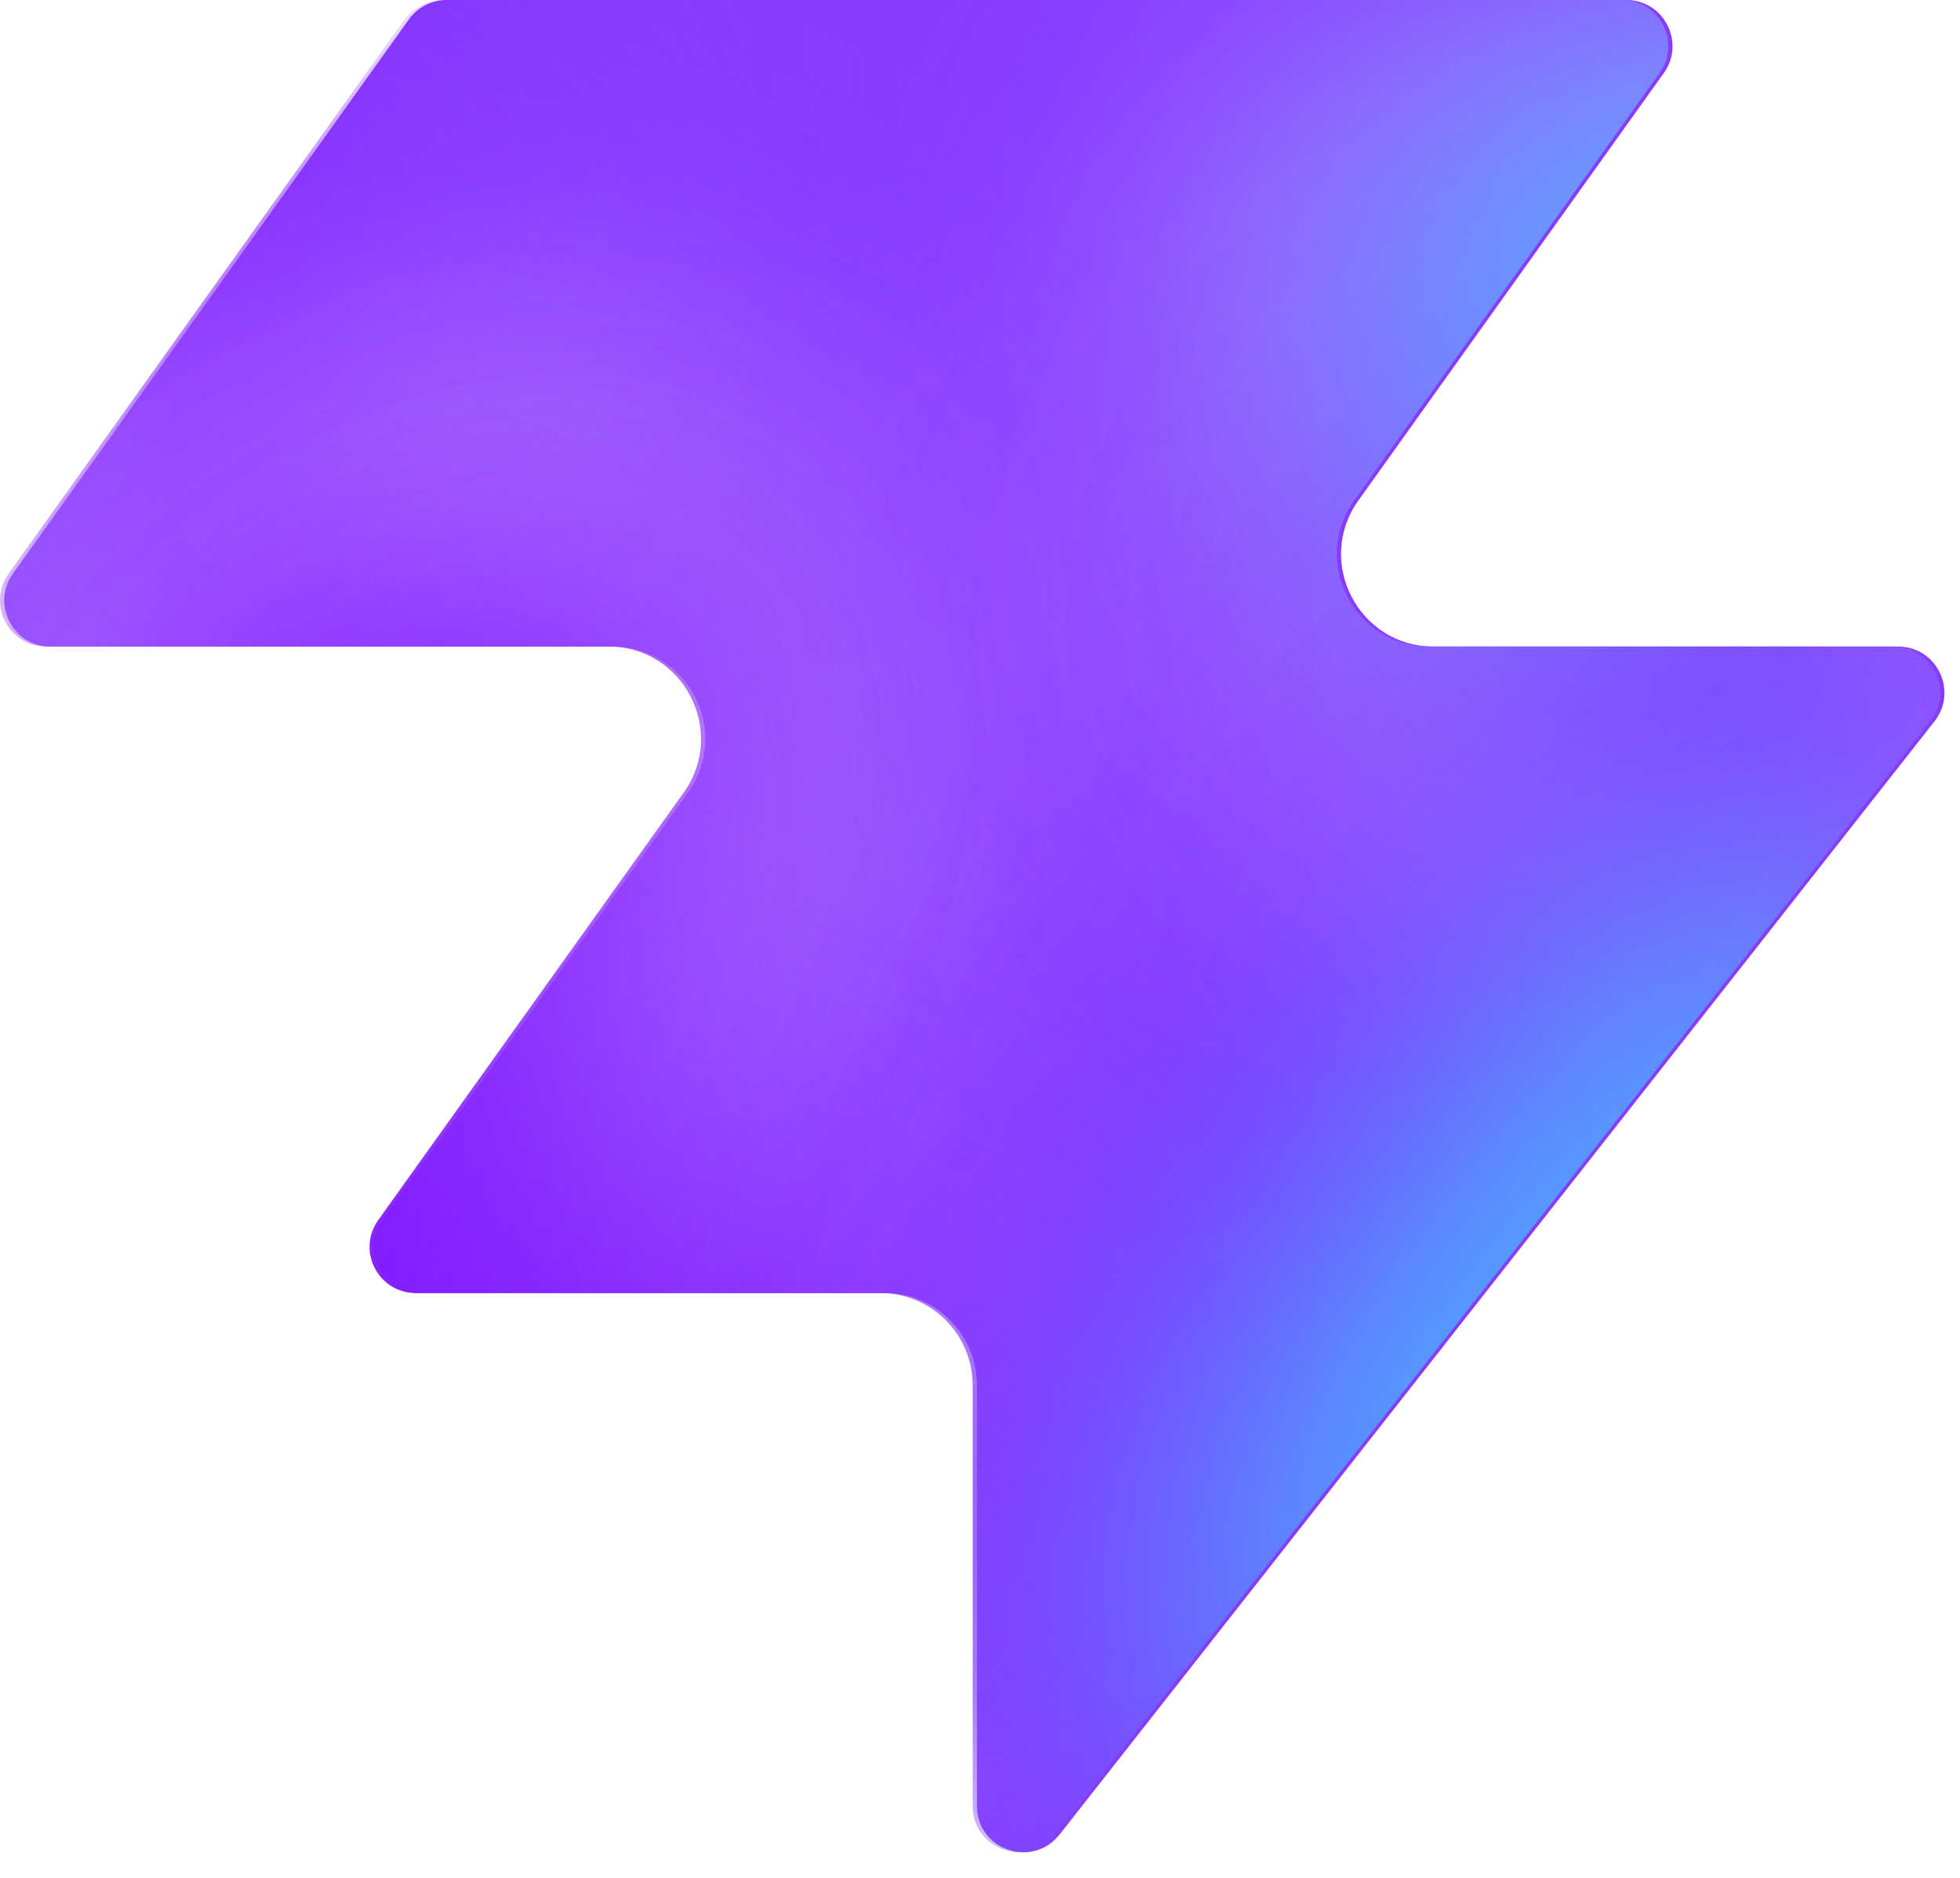
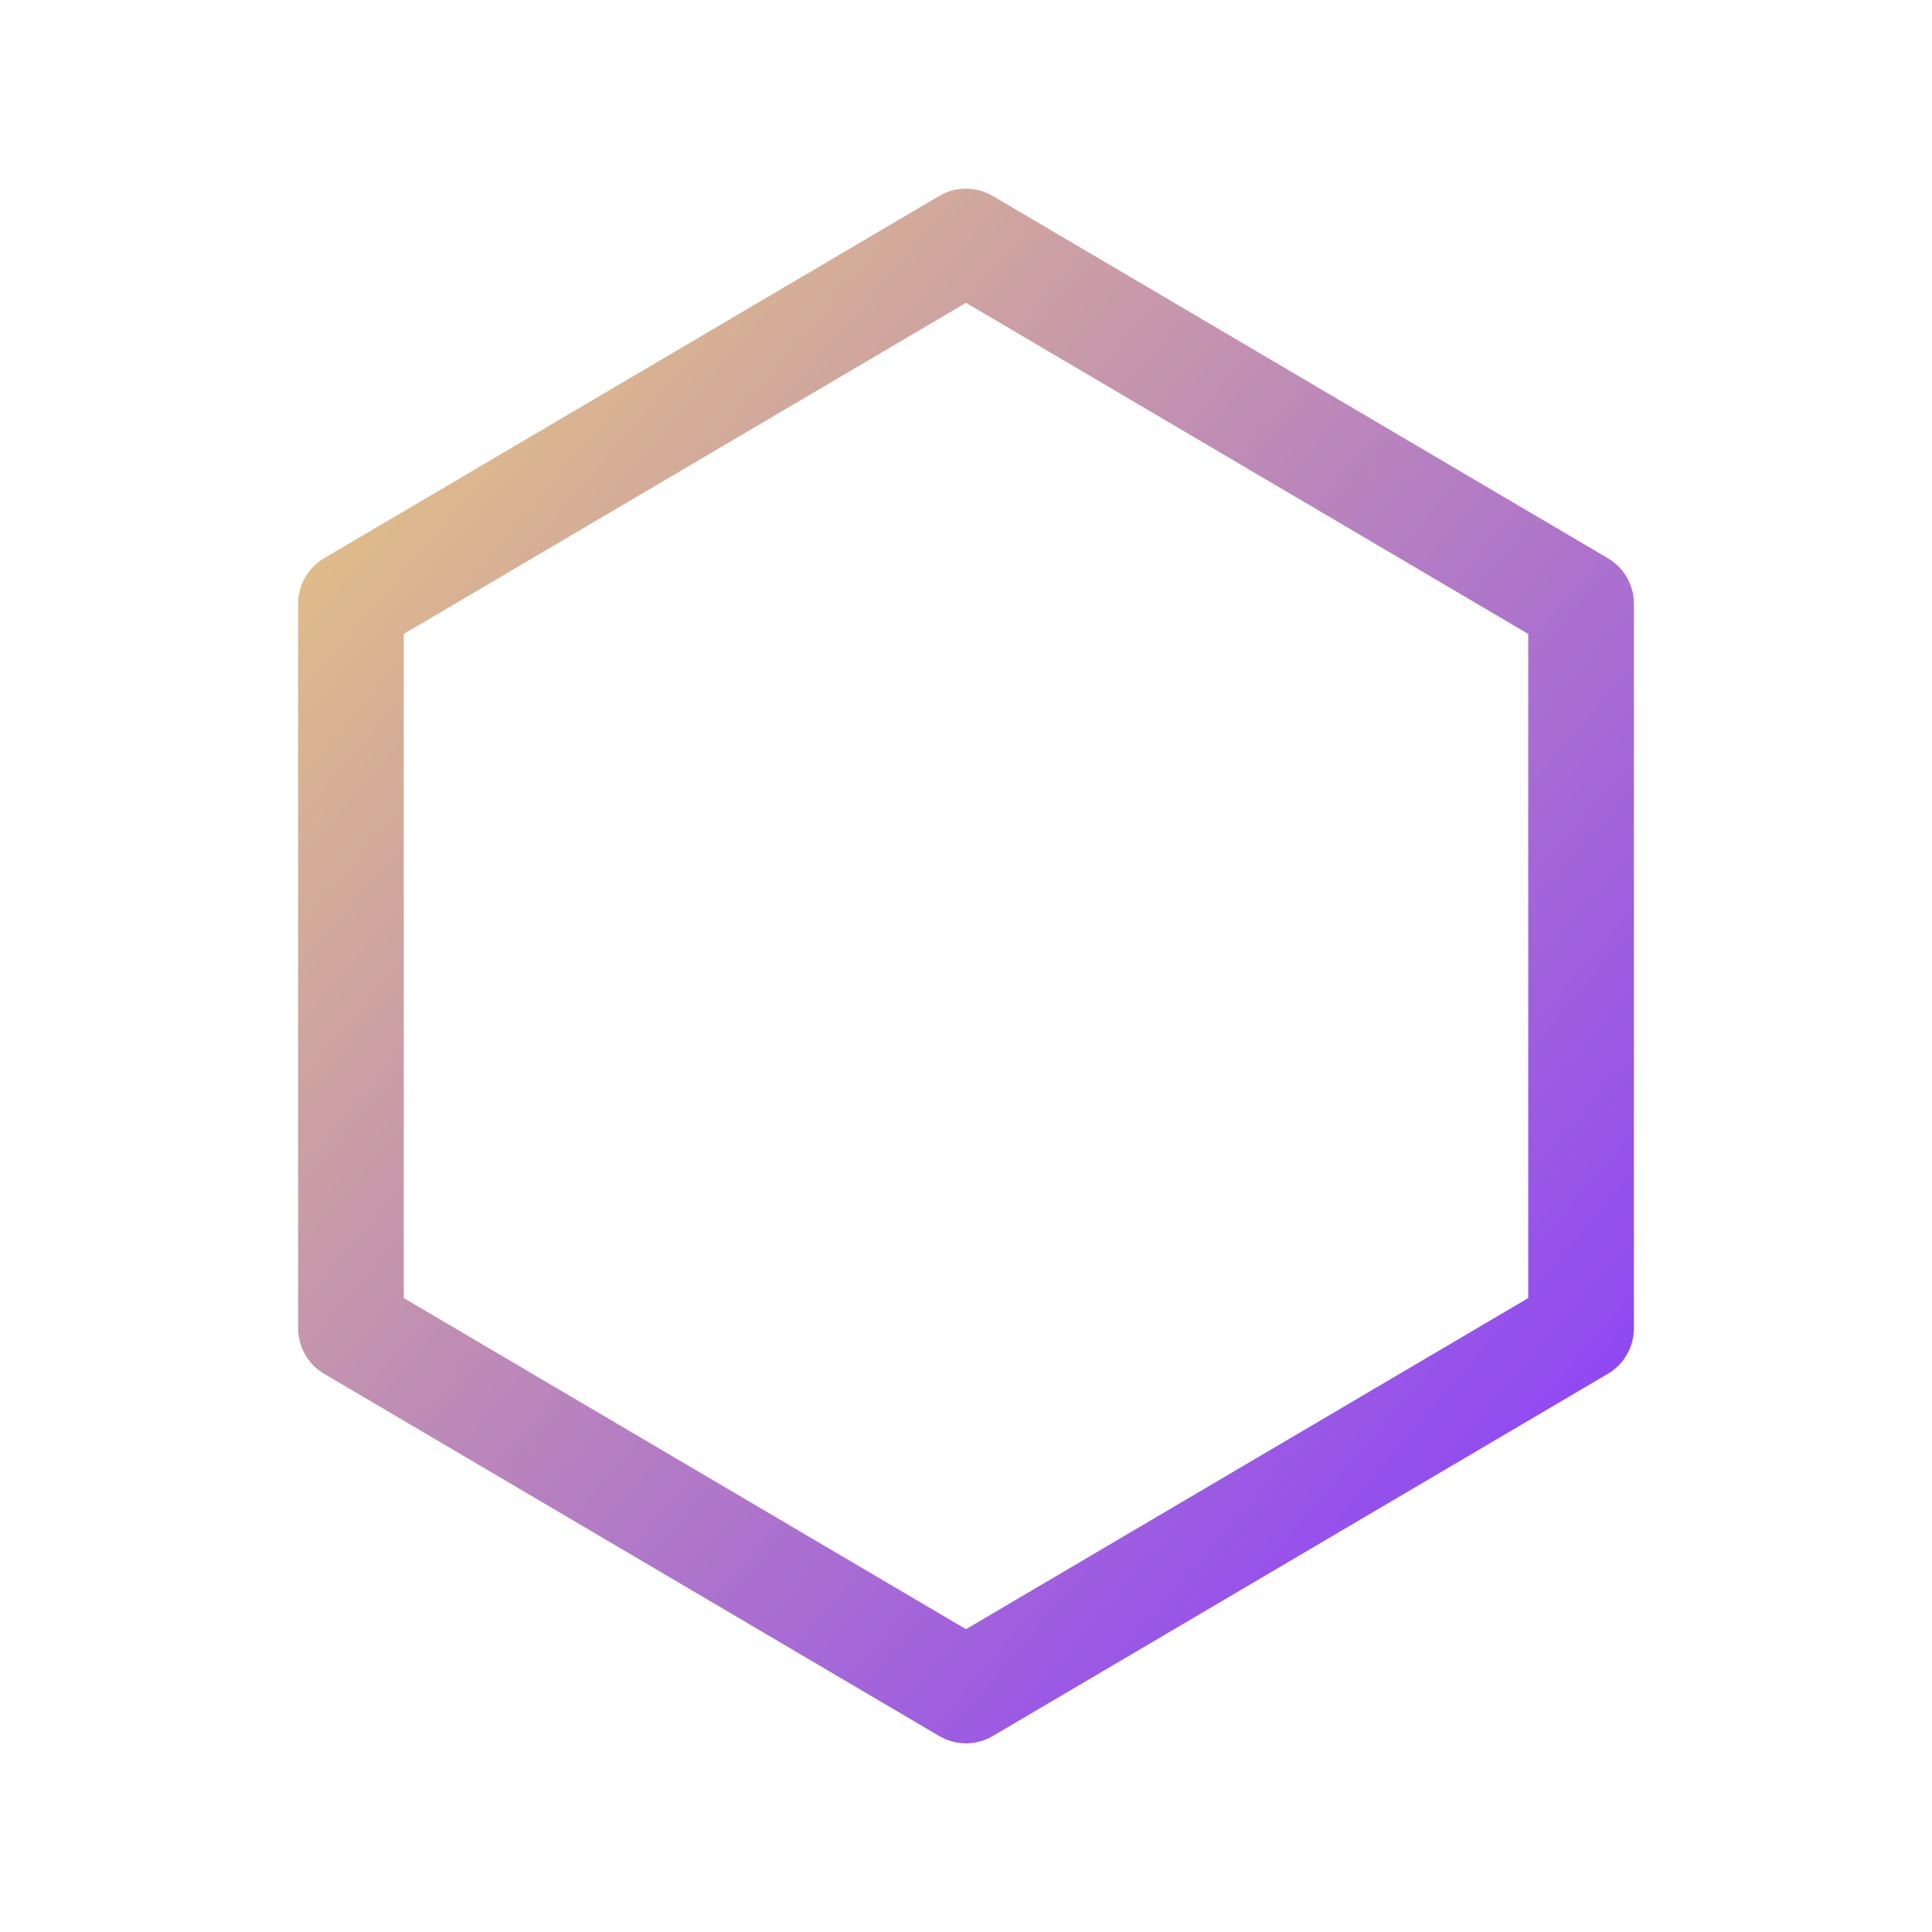
- <svg xmlns="http://www.w3.org/2000/svg" width="48" height="46" fill="none" viewBox="0 0 48 46">
-   <path fill="#863bff" d="M25.946 44.938c-.664.845-2.021.375-2.021-.698V33.937a2.26 2.26 0 0 0-2.262-2.262H10.287c-.92 0-1.456-1.04-.92-1.788l7.48-10.471c1.07-1.497 0-3.578-1.842-3.578H1.237c-.92 0-1.456-1.04-.92-1.788L10.013.474c.214-.297.556-.474.92-.474h28.894c.92 0 1.456 1.04.92 1.788l-7.48 10.471c-1.07 1.498 0 3.579 1.842 3.579h11.377c.943 0 1.473 1.088.89 1.83L25.947 44.94z" style="fill:#863bff;fill:color(display-p3 .525 .23 1);fill-opacity:1" />
-   <mask id="a" width="48" height="46" x="0" y="0" maskUnits="userSpaceOnUse" style="mask-type:alpha">
-     <path fill="#000" d="M25.842 44.938c-.664.844-2.021.375-2.021-.698V33.937a2.26 2.26 0 0 0-2.262-2.262H10.183c-.92 0-1.456-1.04-.92-1.788l7.48-10.471c1.07-1.498 0-3.579-1.842-3.579H1.133c-.92 0-1.456-1.04-.92-1.787L9.91.473c.214-.297.556-.474.92-.474h28.894c.92 0 1.456 1.04.92 1.788l-7.48 10.471c-1.07 1.498 0 3.578 1.842 3.578h11.377c.943 0 1.473 1.088.89 1.832L25.843 44.94z" style="fill:#000;fill-opacity:1" />
-   </mask>
-   <g mask="url(#a)">
-     <g filter="url(#b)">
-       <ellipse cx="5.508" cy="14.704" fill="#ede6ff" rx="5.508" ry="14.704" style="fill:#ede6ff;fill:color(display-p3 .927 .903 1);fill-opacity:1" transform="matrix(.00324 1 1 -.00324 -4.47 31.516)" />
-     </g>
-     <g filter="url(#c)">
-       <ellipse cx="10.399" cy="29.851" fill="#ede6ff" rx="10.399" ry="29.851" style="fill:#ede6ff;fill:color(display-p3 .927 .903 1);fill-opacity:1" transform="matrix(.00324 1 1 -.00324 -39.328 7.883)" />
-     </g>
-     <g filter="url(#d)">
-       <ellipse cx="5.508" cy="30.487" fill="#7e14ff" rx="5.508" ry="30.487" style="fill:#7e14ff;fill:color(display-p3 .492 .077 1);fill-opacity:1" transform="rotate(89.814 -25.913 -14.639)scale(1 -1)" />
-     </g>
-     <g filter="url(#e)">
-       <ellipse cx="5.508" cy="30.599" fill="#7e14ff" rx="5.508" ry="30.599" style="fill:#7e14ff;fill:color(display-p3 .492 .077 1);fill-opacity:1" transform="rotate(89.814 -32.644 -3.334)scale(1 -1)" />
-     </g>
-     <g filter="url(#f)">
-       <ellipse cx="5.508" cy="30.599" fill="#7e14ff" rx="5.508" ry="30.599" style="fill:#7e14ff;fill:color(display-p3 .492 .077 1);fill-opacity:1" transform="matrix(.00324 1 1 -.00324 -34.34 30.47)" />
-     </g>
-     <g filter="url(#g)">
-       <ellipse cx="14.072" cy="22.078" fill="#ede6ff" rx="14.072" ry="22.078" style="fill:#ede6ff;fill:color(display-p3 .927 .903 1);fill-opacity:1" transform="rotate(93.35 24.506 48.493)scale(-1 1)" />
-     </g>
-     <g filter="url(#h)">
-       <ellipse cx="3.47" cy="21.501" fill="#7e14ff" rx="3.47" ry="21.501" style="fill:#7e14ff;fill:color(display-p3 .492 .077 1);fill-opacity:1" transform="rotate(89.009 28.708 47.59)scale(-1 1)" />
-     </g>
-     <g filter="url(#i)">
-       <ellipse cx="3.47" cy="21.501" fill="#7e14ff" rx="3.47" ry="21.501" style="fill:#7e14ff;fill:color(display-p3 .492 .077 1);fill-opacity:1" transform="rotate(89.009 28.708 47.59)scale(-1 1)" />
-     </g>
-     <g filter="url(#j)">
-       <ellipse cx=".387" cy="8.972" fill="#7e14ff" rx="4.407" ry="29.108" style="fill:#7e14ff;fill:color(display-p3 .492 .077 1);fill-opacity:1" transform="rotate(39.51 .387 8.972)" />
-     </g>
-     <g filter="url(#k)">
-       <ellipse cx="47.523" cy="-6.092" fill="#7e14ff" rx="4.407" ry="29.108" style="fill:#7e14ff;fill:color(display-p3 .492 .077 1);fill-opacity:1" transform="rotate(37.892 47.523 -6.092)" />
-     </g>
-     <g filter="url(#l)">
-       <ellipse cx="41.412" cy="6.333" fill="#47bfff" rx="5.971" ry="9.665" style="fill:#47bfff;fill:color(display-p3 .28 .748 1);fill-opacity:1" transform="rotate(37.892 41.412 6.333)" />
-     </g>
-     <g filter="url(#m)">
-       <ellipse cx="-1.879" cy="38.332" fill="#7e14ff" rx="4.407" ry="29.108" style="fill:#7e14ff;fill:color(display-p3 .492 .077 1);fill-opacity:1" transform="rotate(37.892 -1.88 38.332)" />
-     </g>
-     <g filter="url(#n)">
-       <ellipse cx="-1.879" cy="38.332" fill="#7e14ff" rx="4.407" ry="29.108" style="fill:#7e14ff;fill:color(display-p3 .492 .077 1);fill-opacity:1" transform="rotate(37.892 -1.88 38.332)" />
-     </g>
-     <g filter="url(#o)">
-       <ellipse cx="35.651" cy="29.907" fill="#7e14ff" rx="4.407" ry="29.108" style="fill:#7e14ff;fill:color(display-p3 .492 .077 1);fill-opacity:1" transform="rotate(37.892 35.651 29.907)" />
-     </g>
-     <g filter="url(#p)">
-       <ellipse cx="38.418" cy="32.4" fill="#47bfff" rx="5.971" ry="15.297" style="fill:#47bfff;fill:color(display-p3 .28 .748 1);fill-opacity:1" transform="rotate(37.892 38.418 32.4)" />
-     </g>
-   </g>
+ <svg xmlns="http://www.w3.org/2000/svg" width="1024" height="1024" viewBox="0 0 1024 1024">
  <defs>
-     <filter id="b" width="60.045" height="41.654" x="-19.77" y="16.149" color-interpolation-filters="sRGB" filterUnits="userSpaceOnUse">
-       <feFlood flood-opacity="0" result="BackgroundImageFix" />
-       <feBlend in="SourceGraphic" in2="BackgroundImageFix" result="shape" />
-       <feGaussianBlur result="effect1_foregroundBlur_2002_17158" stdDeviation="7.659" />
-     </filter>
-     <filter id="c" width="90.34" height="51.437" x="-54.613" y="-7.533" color-interpolation-filters="sRGB" filterUnits="userSpaceOnUse">
-       <feFlood flood-opacity="0" result="BackgroundImageFix" />
-       <feBlend in="SourceGraphic" in2="BackgroundImageFix" result="shape" />
-       <feGaussianBlur result="effect1_foregroundBlur_2002_17158" stdDeviation="7.659" />
-     </filter>
-     <filter id="d" width="79.355" height="29.4" x="-49.64" y="2.03" color-interpolation-filters="sRGB" filterUnits="userSpaceOnUse">
-       <feFlood flood-opacity="0" result="BackgroundImageFix" />
-       <feBlend in="SourceGraphic" in2="BackgroundImageFix" result="shape" />
-       <feGaussianBlur result="effect1_foregroundBlur_2002_17158" stdDeviation="4.596" />
-     </filter>
-     <filter id="e" width="79.579" height="29.4" x="-45.045" y="20.029" color-interpolation-filters="sRGB" filterUnits="userSpaceOnUse">
-       <feFlood flood-opacity="0" result="BackgroundImageFix" />
-       <feBlend in="SourceGraphic" in2="BackgroundImageFix" result="shape" />
-       <feGaussianBlur result="effect1_foregroundBlur_2002_17158" stdDeviation="4.596" />
-     </filter>
-     <filter id="f" width="79.579" height="29.4" x="-43.513" y="21.178" color-interpolation-filters="sRGB" filterUnits="userSpaceOnUse">
-       <feFlood flood-opacity="0" result="BackgroundImageFix" />
-       <feBlend in="SourceGraphic" in2="BackgroundImageFix" result="shape" />
-       <feGaussianBlur result="effect1_foregroundBlur_2002_17158" stdDeviation="4.596" />
-     </filter>
-     <filter id="g" width="74.749" height="58.852" x="15.756" y="-17.901" color-interpolation-filters="sRGB" filterUnits="userSpaceOnUse">
-       <feFlood flood-opacity="0" result="BackgroundImageFix" />
-       <feBlend in="SourceGraphic" in2="BackgroundImageFix" result="shape" />
-       <feGaussianBlur result="effect1_foregroundBlur_2002_17158" stdDeviation="7.659" />
-     </filter>
-     <filter id="h" width="61.377" height="25.362" x="23.548" y="2.284" color-interpolation-filters="sRGB" filterUnits="userSpaceOnUse">
-       <feFlood flood-opacity="0" result="BackgroundImageFix" />
-       <feBlend in="SourceGraphic" in2="BackgroundImageFix" result="shape" />
-       <feGaussianBlur result="effect1_foregroundBlur_2002_17158" stdDeviation="4.596" />
-     </filter>
-     <filter id="i" width="61.377" height="25.362" x="23.548" y="2.284" color-interpolation-filters="sRGB" filterUnits="userSpaceOnUse">
-       <feFlood flood-opacity="0" result="BackgroundImageFix" />
-       <feBlend in="SourceGraphic" in2="BackgroundImageFix" result="shape" />
-       <feGaussianBlur result="effect1_foregroundBlur_2002_17158" stdDeviation="4.596" />
-     </filter>
-     <filter id="j" width="56.045" height="63.649" x="-27.636" y="-22.853" color-interpolation-filters="sRGB" filterUnits="userSpaceOnUse">
-       <feFlood flood-opacity="0" result="BackgroundImageFix" />
-       <feBlend in="SourceGraphic" in2="BackgroundImageFix" result="shape" />
-       <feGaussianBlur result="effect1_foregroundBlur_2002_17158" stdDeviation="4.596" />
-     </filter>
-     <filter id="k" width="54.814" height="64.646" x="20.116" y="-38.415" color-interpolation-filters="sRGB" filterUnits="userSpaceOnUse">
-       <feFlood flood-opacity="0" result="BackgroundImageFix" />
-       <feBlend in="SourceGraphic" in2="BackgroundImageFix" result="shape" />
-       <feGaussianBlur result="effect1_foregroundBlur_2002_17158" stdDeviation="4.596" />
-     </filter>
-     <filter id="l" width="33.541" height="35.313" x="24.641" y="-11.323" color-interpolation-filters="sRGB" filterUnits="userSpaceOnUse">
-       <feFlood flood-opacity="0" result="BackgroundImageFix" />
-       <feBlend in="SourceGraphic" in2="BackgroundImageFix" result="shape" />
-       <feGaussianBlur result="effect1_foregroundBlur_2002_17158" stdDeviation="4.596" />
-     </filter>
-     <filter id="m" width="54.814" height="64.646" x="-29.286" y="6.009" color-interpolation-filters="sRGB" filterUnits="userSpaceOnUse">
-       <feFlood flood-opacity="0" result="BackgroundImageFix" />
-       <feBlend in="SourceGraphic" in2="BackgroundImageFix" result="shape" />
-       <feGaussianBlur result="effect1_foregroundBlur_2002_17158" stdDeviation="4.596" />
-     </filter>
-     <filter id="n" width="54.814" height="64.646" x="-29.286" y="6.009" color-interpolation-filters="sRGB" filterUnits="userSpaceOnUse">
-       <feFlood flood-opacity="0" result="BackgroundImageFix" />
-       <feBlend in="SourceGraphic" in2="BackgroundImageFix" result="shape" />
-       <feGaussianBlur result="effect1_foregroundBlur_2002_17158" stdDeviation="4.596" />
-     </filter>
-     <filter id="o" width="54.814" height="64.646" x="8.244" y="-2.416" color-interpolation-filters="sRGB" filterUnits="userSpaceOnUse">
-       <feFlood flood-opacity="0" result="BackgroundImageFix" />
-       <feBlend in="SourceGraphic" in2="BackgroundImageFix" result="shape" />
-       <feGaussianBlur result="effect1_foregroundBlur_2002_17158" stdDeviation="4.596" />
-     </filter>
-     <filter id="p" width="39.409" height="43.623" x="18.713" y="10.588" color-interpolation-filters="sRGB" filterUnits="userSpaceOnUse">
-       <feFlood flood-opacity="0" result="BackgroundImageFix" />
-       <feBlend in="SourceGraphic" in2="BackgroundImageFix" result="shape" />
-       <feGaussianBlur result="effect1_foregroundBlur_2002_17158" stdDeviation="4.596" />
-     </filter>
+     <linearGradient id="hex" x1="0%" y1="0%" x2="100%" y2="100%">
+       <stop offset="0%" stop-color="#e8c97e" />
+       <stop offset="100%" stop-color="#863bff" />
+     </linearGradient>
  </defs>
+   <polygon points="512,128 838,320 838,704 512,896 186,704 186,320" fill="none" stroke="url(#hex)" stroke-width="56" stroke-linejoin="round" />
</svg>
